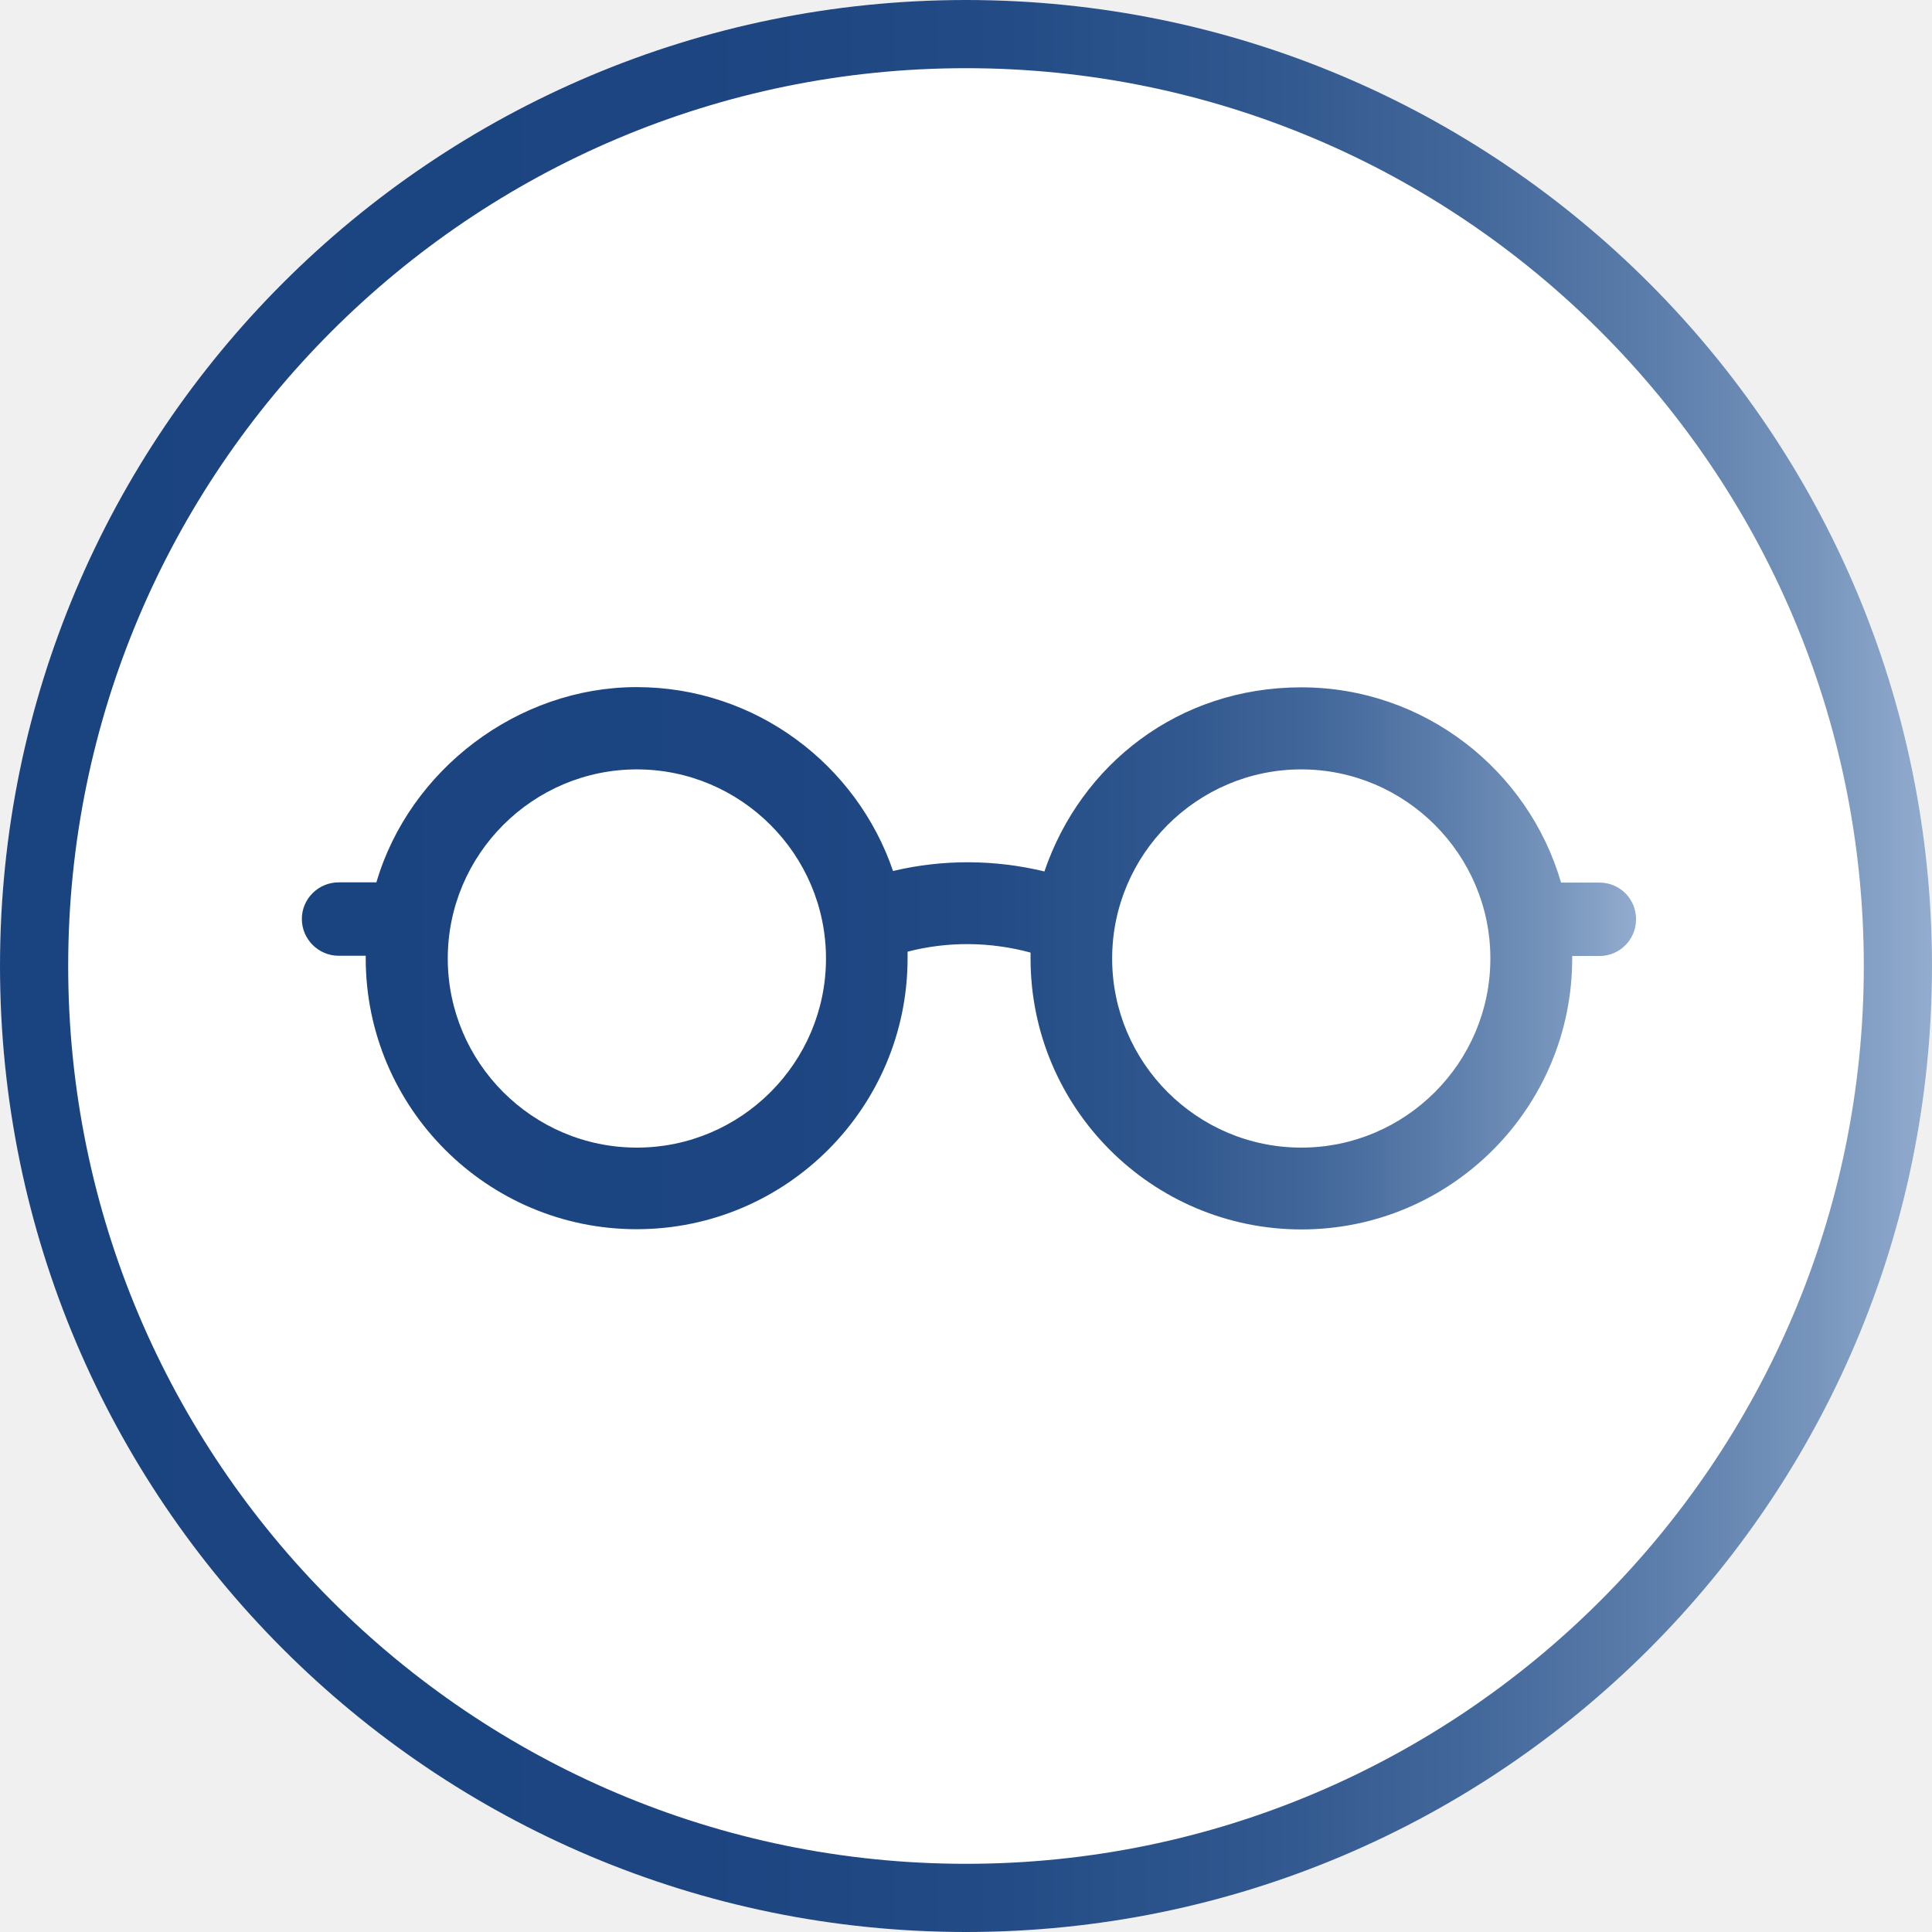
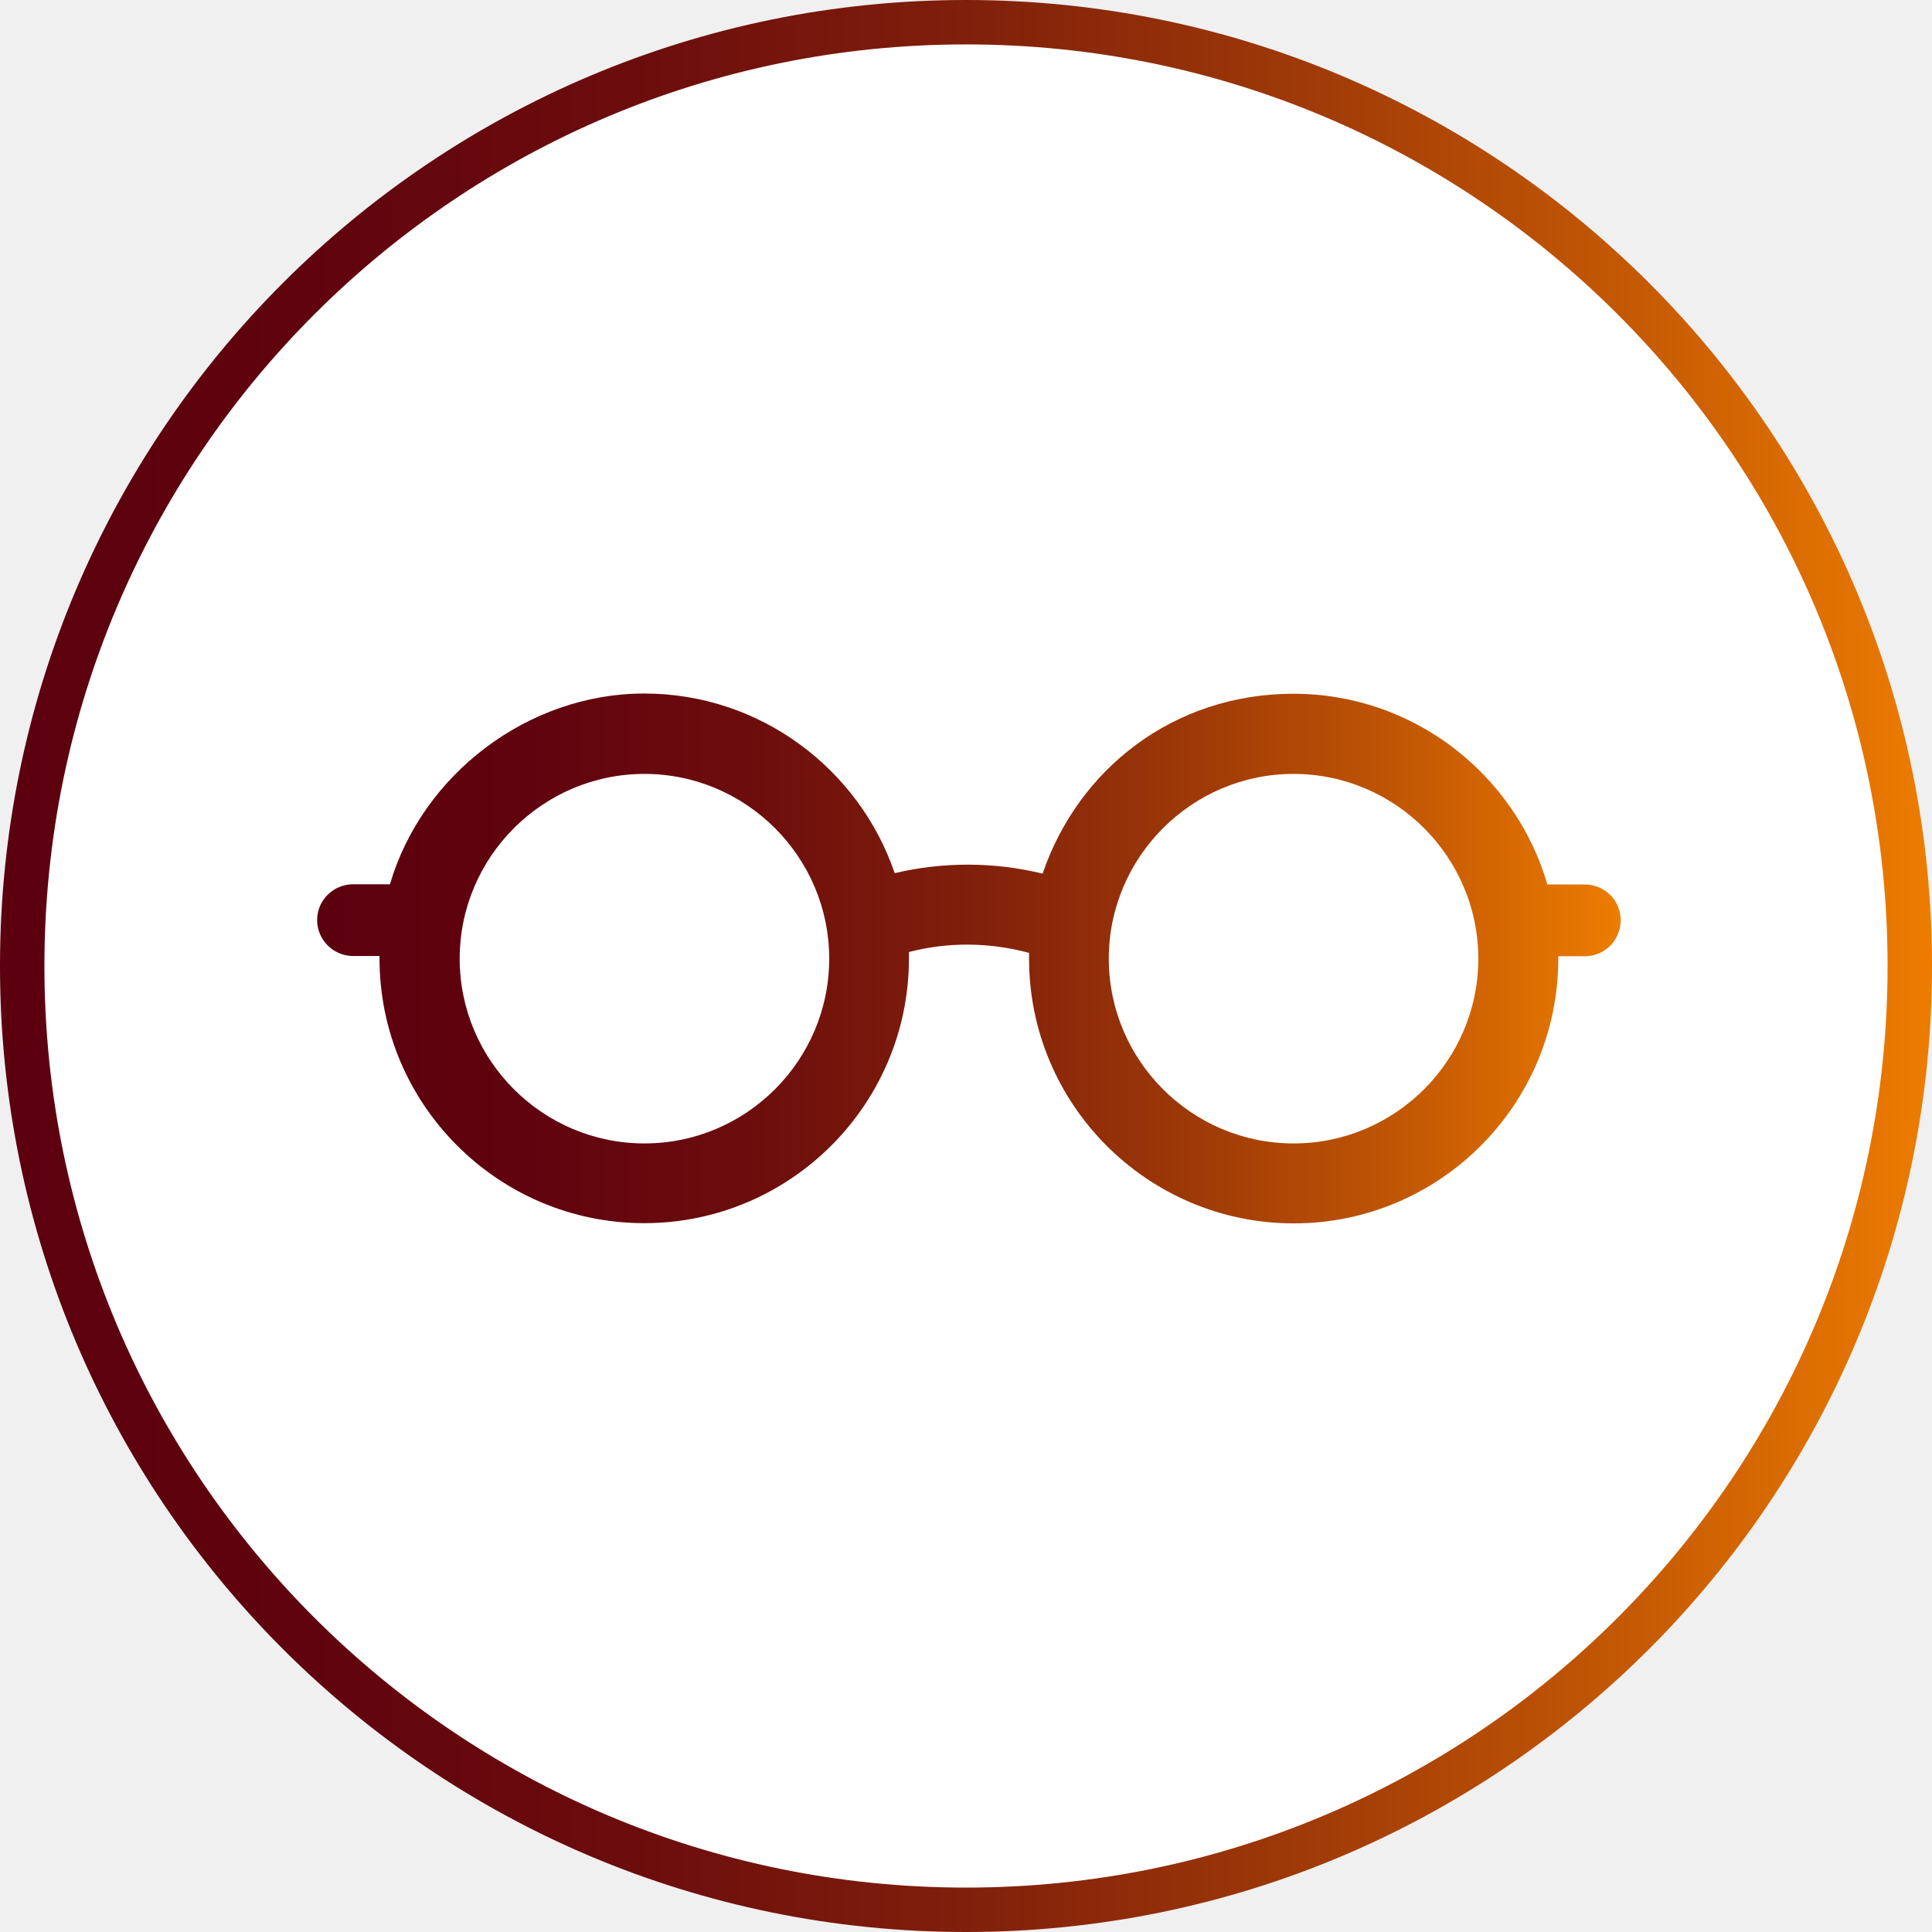
- <svg xmlns="http://www.w3.org/2000/svg" xmlns:xlink="http://www.w3.org/1999/xlink" id="Camada_2" viewBox="0 0 85 85">
+ <svg xmlns="http://www.w3.org/2000/svg" xmlns:xlink="http://www.w3.org/1999/xlink" id="Camada_2" data-name="Camada 2" viewBox="0 0 87 87">
  <defs>
-     <style>.cls-1{fill:url(#Gradiente_sem_nome_62-2);}.cls-1,.cls-2,.cls-3{stroke-width:0px;}.cls-2{fill:url(#Gradiente_sem_nome_62);}.cls-3{fill:#fff;}</style>
-     <linearGradient id="Gradiente_sem_nome_62" x1="0" y1="42.5" x2="85" y2="42.5" gradientUnits="userSpaceOnUse">
-       <stop offset="0" stop-color="#1a4480" />
-       <stop offset=".36" stop-color="#1c4581" />
-       <stop offset=".52" stop-color="#234c86" />
-       <stop offset=".65" stop-color="#30578e" />
-       <stop offset=".76" stop-color="#42679a" />
-       <stop offset=".85" stop-color="#5a7caa" />
-       <stop offset=".94" stop-color="#7795bc" />
-       <stop offset="1" stop-color="#92acce" />
+     <style>
+       .cls-1 {
+         fill: #fff;
+         stroke: url(#Gradiente_sem_nome_6);
+         stroke-miterlimit: 10;
+         stroke-width: 2px;
+       }
+ 
+       .cls-2 {
+         fill: url(#Gradiente_sem_nome_6-2);
+         stroke-width: 0px;
+       }
+     </style>
+     <linearGradient id="Gradiente_sem_nome_6" data-name="Gradiente sem nome 6" x1="0" y1="43.5" x2="87" y2="43.5" gradientUnits="userSpaceOnUse">
+       <stop offset="0" stop-color="#5c000f" />
+       <stop offset=".16" stop-color="#60030e" />
+       <stop offset=".33" stop-color="#6c0d0d" />
+       <stop offset=".5" stop-color="#801f0b" />
+       <stop offset=".66" stop-color="#9c3708" />
+       <stop offset=".83" stop-color="#c15604" />
+       <stop offset="1" stop-color="#ed7c00" />
+       <stop offset="1" stop-color="#ee7d00" />
    </linearGradient>
-     <linearGradient id="Gradiente_sem_nome_62-2" x1="13.29" y1="42.16" x2="71.97" y2="42.16" xlink:href="#Gradiente_sem_nome_62" />
+     <linearGradient id="Gradiente_sem_nome_6-2" data-name="Gradiente sem nome 6" x1="14.29" y1="43.16" x2="72.97" y2="43.16" xlink:href="#Gradiente_sem_nome_6" />
  </defs>
-   <g id="Camada_1-2">
-     <g id="Elipse_21">
-       <circle class="cls-3" cx="42.5" cy="42.5" r="42.5" />
-       <path class="cls-2" d="M42.5,3c21.78,0,39.5,17.72,39.5,39.5s-17.72,39.5-39.5,39.5S3,64.28,3,42.5,20.72,3,42.5,3M42.5,0C19.03,0,0,19.03,0,42.5s19.03,42.5,42.5,42.5,42.5-19.03,42.5-42.5S65.97,0,42.5,0h0Z" />
+   <g id="Camada_1-2" data-name="Camada 1">
+     <g>
+       <circle id="Elipse_21" data-name="Elipse 21" class="cls-1" cx="43.5" cy="43.5" r="42.5" />
+       <path class="cls-2" d="M71.36,39.83h-1.68c-1.44-4.95-6.02-8.59-11.43-8.59s-9.7,3.4-11.3,8.1c-2.19-.53-4.47-.54-6.66-.02-1.6-4.69-6.05-8.09-11.28-8.09s-10,3.64-11.45,8.59h-1.66c-.89,0-1.62.72-1.62,1.61s.73,1.62,1.62,1.62h1.19v.11c0,6.57,5.34,11.92,11.92,11.92s11.92-5.35,11.92-11.92c0-.1,0-.2,0-.29,1.77-.46,3.64-.44,5.41.04,0,.09,0,.17,0,.26,0,6.57,5.34,11.92,11.92,11.92s11.91-5.35,11.91-11.92v-.11h1.2c.89,0,1.61-.72,1.61-1.62s-.72-1.61-1.61-1.61ZM29.02,51.49c-4.59,0-8.32-3.74-8.32-8.32s3.74-8.32,8.32-8.32,8.32,3.74,8.32,8.32-3.73,8.32-8.32,8.32ZM58.25,51.49c-4.59,0-8.32-3.74-8.32-8.32s3.74-8.32,8.32-8.32,8.32,3.74,8.32,8.32-3.73,8.32-8.32,8.32Z" />
    </g>
-     <path class="cls-1" d="M70.36,38.83h-1.68c-1.44-4.95-6.02-8.59-11.43-8.59s-9.7,3.4-11.3,8.1c-2.19-.53-4.47-.54-6.66-.02-1.6-4.69-6.05-8.09-11.28-8.09s-10,3.64-11.45,8.59h-1.66c-.89,0-1.62.72-1.62,1.61s.73,1.62,1.62,1.62h1.19v.11c0,6.57,5.34,11.92,11.92,11.92s11.92-5.35,11.92-11.92c0-.1,0-.2,0-.29,1.77-.46,3.64-.44,5.41.04,0,.09,0,.17,0,.26,0,6.57,5.34,11.92,11.92,11.92s11.91-5.35,11.91-11.92v-.11h1.2c.89,0,1.61-.72,1.61-1.62s-.72-1.61-1.61-1.61ZM28.02,50.49c-4.59,0-8.32-3.74-8.32-8.32s3.74-8.32,8.32-8.32,8.32,3.74,8.32,8.32-3.73,8.32-8.32,8.32ZM57.25,50.49c-4.59,0-8.32-3.74-8.32-8.32s3.74-8.32,8.32-8.32,8.32,3.74,8.32,8.32-3.73,8.32-8.32,8.32Z" />
  </g>
</svg>
